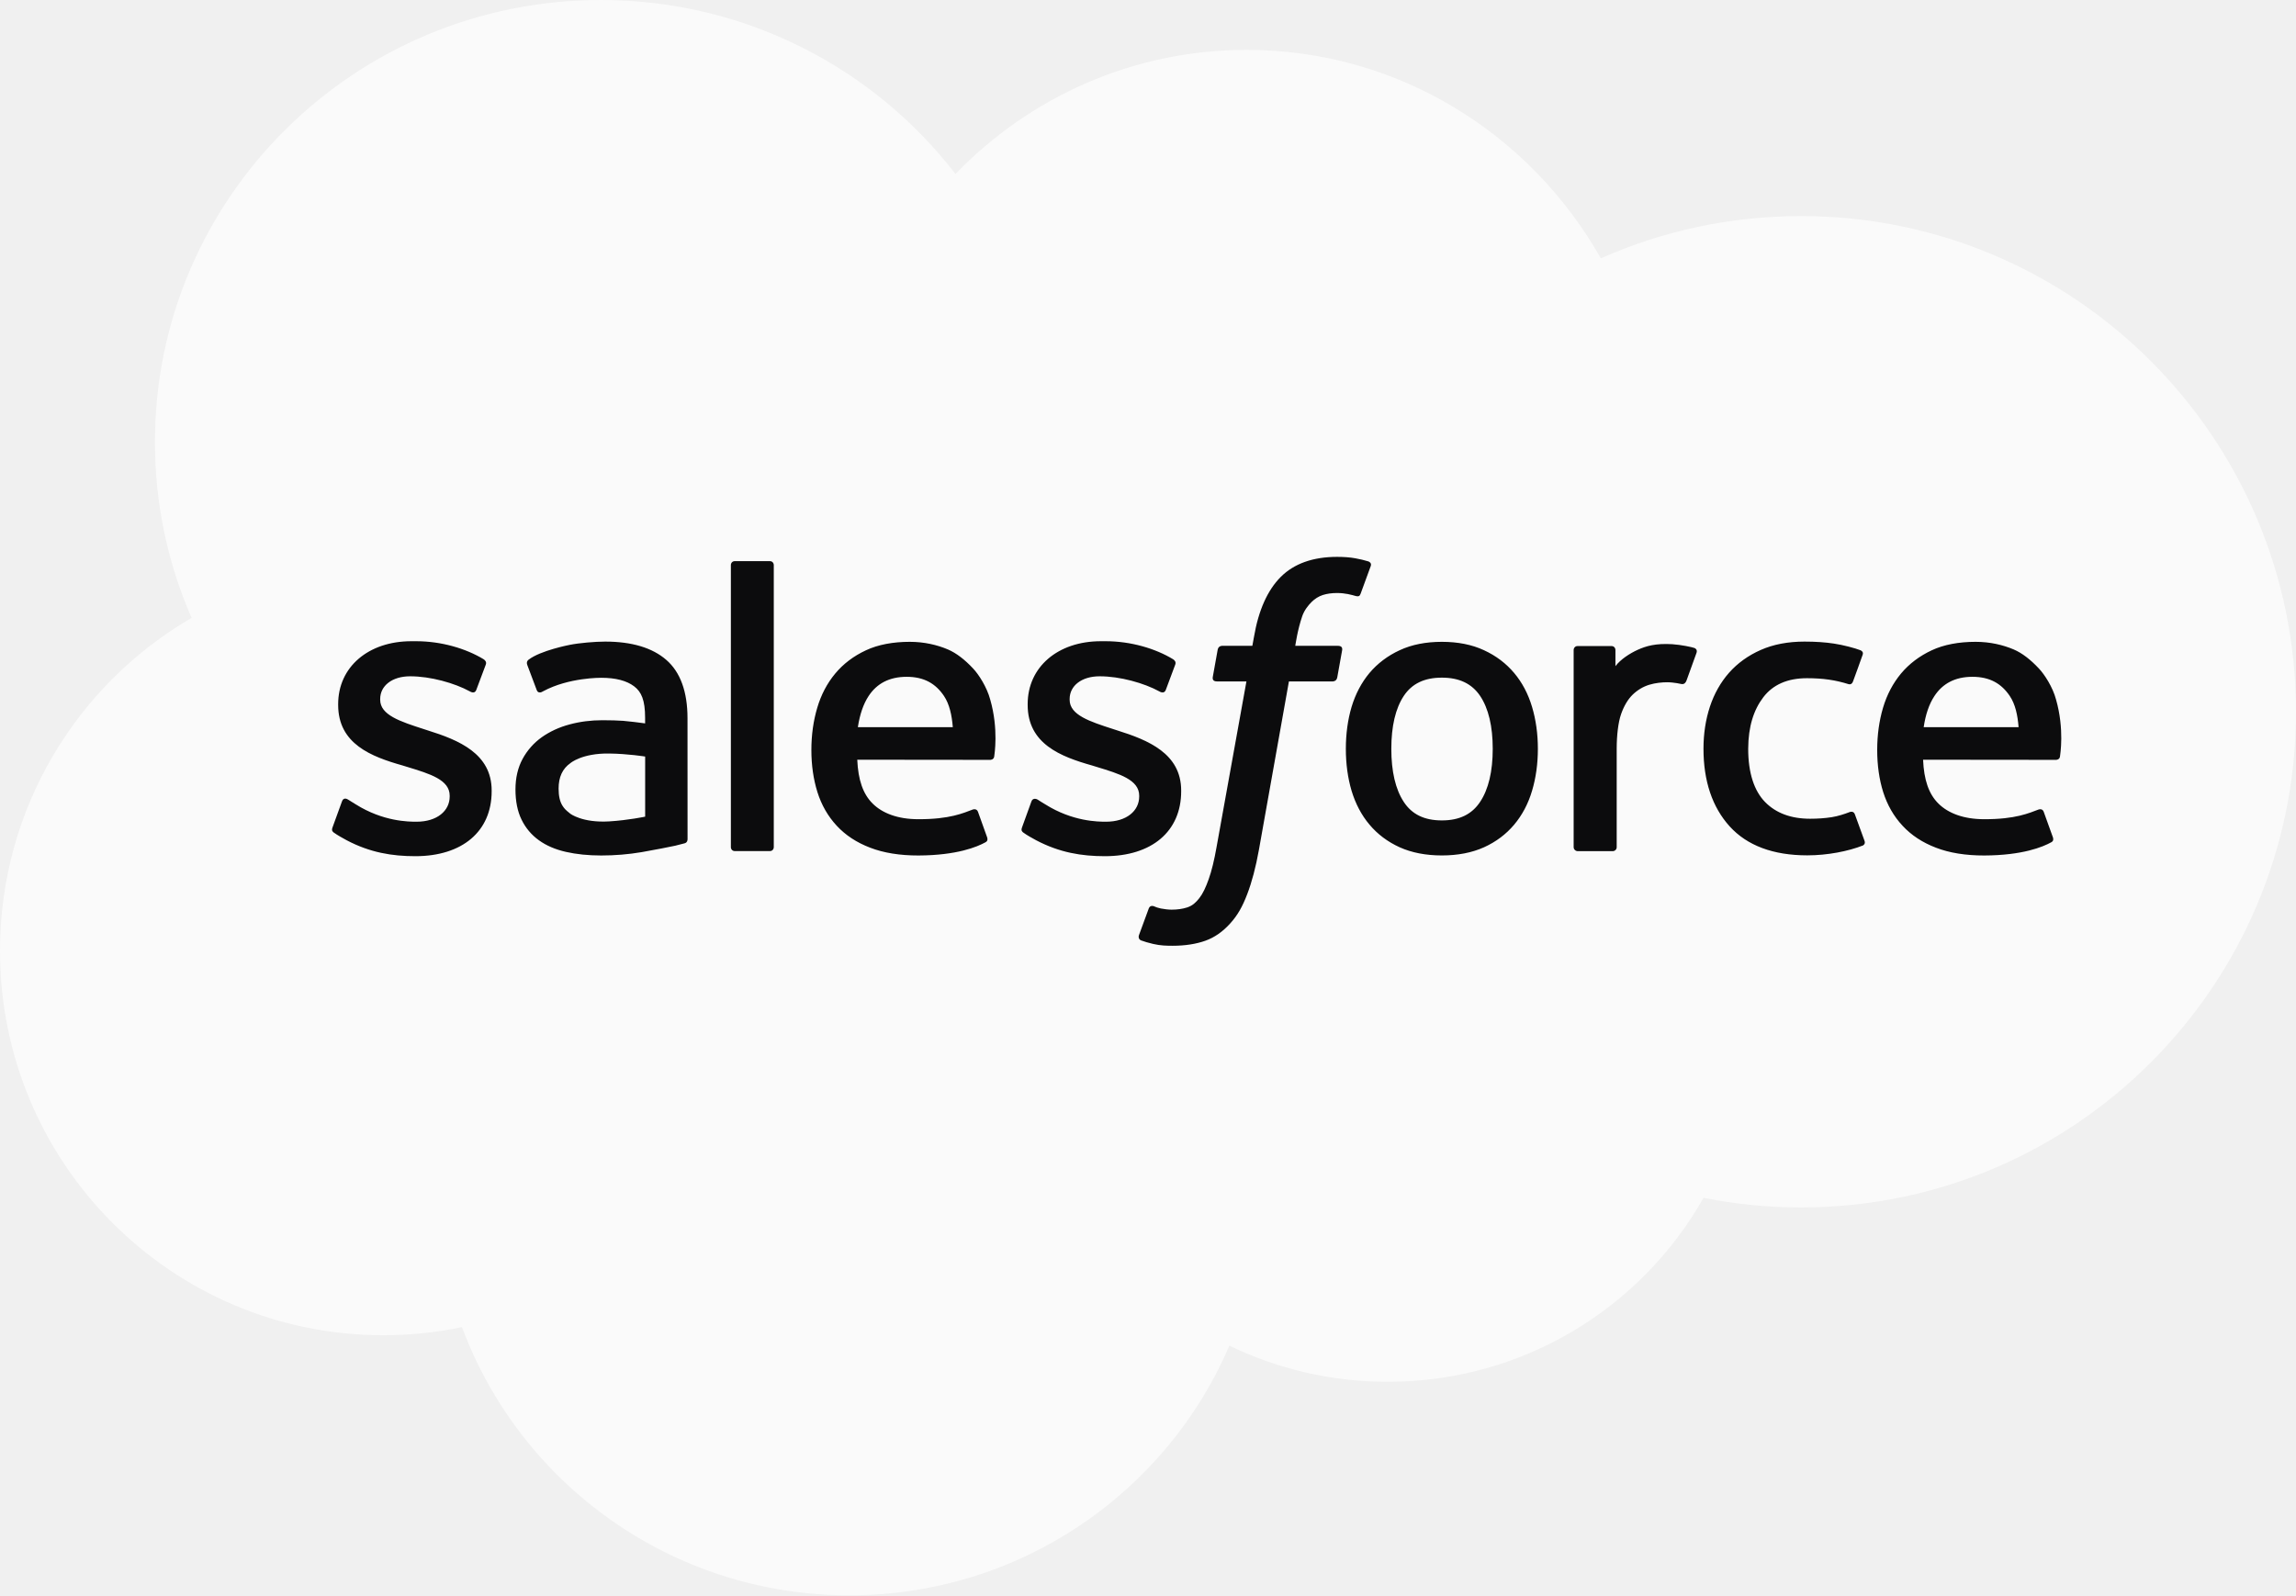
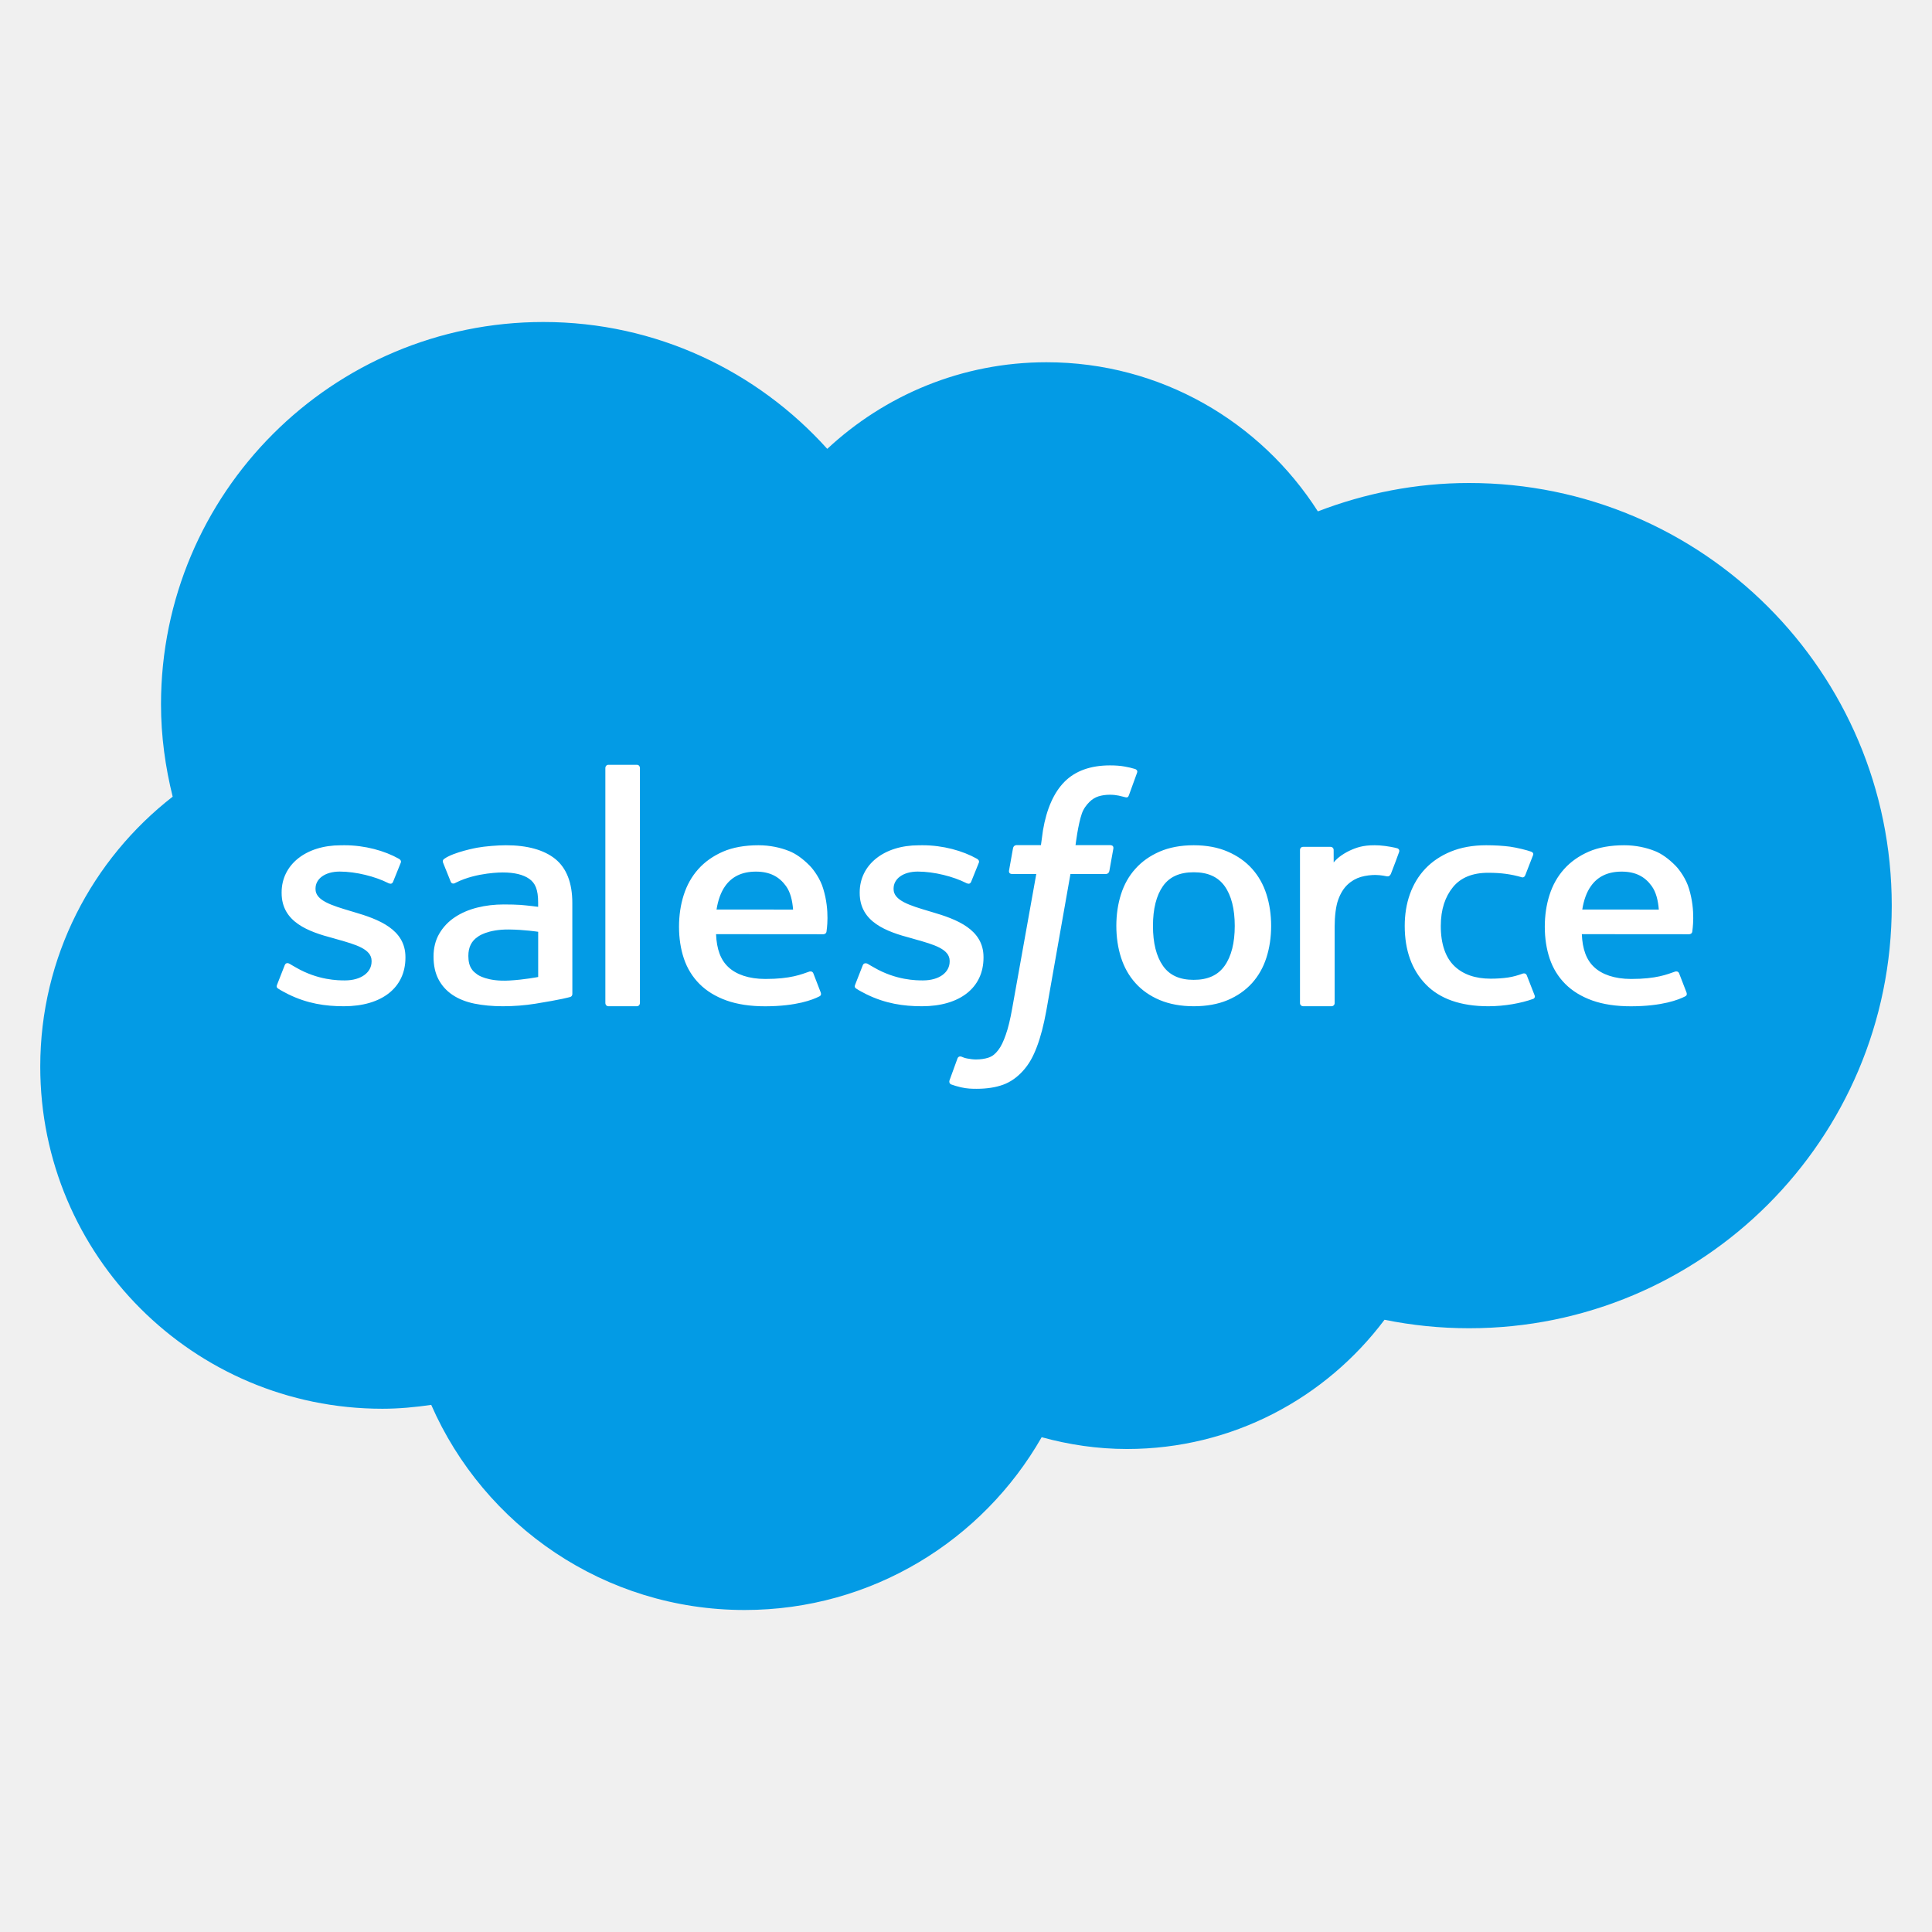
- <svg xmlns="http://www.w3.org/2000/svg" width="49.286" height="34.249" fill="none" overflow="visible">
-   <g>
-     <path d="M 20.51 3.735 C 22.099 2.091 24.312 1.071 26.76 1.071 C 30.013 1.071 32.852 2.872 34.363 5.546 C 35.677 4.964 37.131 4.639 38.661 4.639 C 44.528 4.639 49.286 9.404 49.286 15.28 C 49.286 21.158 44.528 25.922 38.661 25.922 C 37.958 25.922 37.257 25.853 36.568 25.715 C 35.237 28.072 32.7 29.665 29.788 29.665 C 28.57 29.665 27.417 29.386 26.39 28.889 C 25.041 32.04 21.897 34.249 18.233 34.249 C 14.417 34.249 11.165 31.852 9.917 28.491 C 9.371 28.606 8.806 28.665 8.226 28.665 C 3.683 28.666 0 24.971 0 20.413 C 0 17.359 1.655 14.692 4.113 13.265 C 3.607 12.109 3.326 10.833 3.326 9.491 C 3.326 4.249 7.612 0 12.899 0 C 16.002 0 18.761 1.465 20.51 3.735" fill="rgb(250, 250, 250)" />
-     <path d="M 7.139 17.76 C 7.108 17.84 7.15 17.857 7.16 17.87 C 7.253 17.937 7.347 17.986 7.442 18.039 C 7.944 18.304 8.419 18.381 8.915 18.381 C 9.926 18.381 10.554 17.847 10.554 16.988 L 10.554 16.971 C 10.554 16.177 9.846 15.888 9.181 15.68 L 9.095 15.652 C 8.593 15.49 8.161 15.351 8.161 15.023 L 8.161 15.006 C 8.161 14.725 8.413 14.519 8.805 14.519 C 9.241 14.519 9.757 14.663 10.09 14.845 C 10.09 14.845 10.188 14.908 10.223 14.814 C 10.243 14.764 10.412 14.313 10.429 14.265 C 10.448 14.212 10.414 14.173 10.38 14.152 C 10 13.922 9.475 13.766 8.932 13.766 L 8.831 13.766 C 7.905 13.766 7.259 14.321 7.259 15.116 L 7.259 15.133 C 7.259 15.972 7.972 16.244 8.64 16.433 L 8.747 16.466 C 9.234 16.614 9.653 16.742 9.653 17.082 L 9.653 17.099 C 9.653 17.41 9.38 17.641 8.941 17.641 C 8.77 17.641 8.226 17.638 7.638 17.269 C 7.568 17.228 7.526 17.198 7.471 17.165 C 7.443 17.147 7.37 17.115 7.339 17.21 Z M 21.94 17.76 C 21.909 17.84 21.951 17.857 21.961 17.87 C 22.053 17.937 22.147 17.986 22.242 18.039 C 22.745 18.304 23.22 18.381 23.716 18.381 C 24.727 18.381 25.355 17.847 25.355 16.988 L 25.355 16.971 C 25.355 16.177 24.646 15.888 23.981 15.68 L 23.895 15.652 C 23.394 15.49 22.961 15.351 22.961 15.023 L 22.961 15.006 C 22.961 14.725 23.214 14.519 23.606 14.519 C 24.041 14.519 24.558 14.663 24.89 14.845 C 24.89 14.845 24.988 14.908 25.024 14.814 C 25.043 14.764 25.212 14.313 25.229 14.265 C 25.248 14.212 25.215 14.173 25.18 14.152 C 24.801 13.922 24.275 13.766 23.732 13.766 L 23.631 13.766 C 22.706 13.766 22.06 14.321 22.06 15.116 L 22.06 15.133 C 22.06 15.972 22.772 16.244 23.44 16.433 L 23.547 16.466 C 24.034 16.614 24.454 16.742 24.454 17.082 L 24.454 17.099 C 24.454 17.41 24.181 17.641 23.741 17.641 C 23.571 17.641 23.026 17.638 22.439 17.269 C 22.368 17.228 22.326 17.199 22.272 17.165 C 22.254 17.153 22.168 17.12 22.139 17.21 Z M 32.043 16.076 C 32.043 16.562 31.952 16.945 31.772 17.215 C 31.595 17.483 31.326 17.613 30.951 17.613 C 30.575 17.613 30.308 17.483 30.133 17.215 C 29.956 16.945 29.866 16.562 29.866 16.076 C 29.866 15.591 29.956 15.209 30.133 14.941 C 30.308 14.677 30.575 14.548 30.951 14.548 C 31.326 14.548 31.595 14.677 31.773 14.941 C 31.952 15.209 32.043 15.591 32.043 16.076 M 32.887 15.176 C 32.804 14.897 32.675 14.652 32.503 14.448 C 32.331 14.243 32.114 14.078 31.855 13.959 C 31.598 13.839 31.293 13.779 30.951 13.779 C 30.608 13.779 30.304 13.839 30.046 13.959 C 29.788 14.078 29.57 14.243 29.397 14.448 C 29.226 14.653 29.097 14.898 29.013 15.176 C 28.931 15.452 28.89 15.755 28.89 16.076 C 28.89 16.398 28.931 16.701 29.013 16.977 C 29.097 17.254 29.225 17.5 29.398 17.704 C 29.57 17.909 29.788 18.073 30.046 18.19 C 30.304 18.306 30.608 18.365 30.951 18.365 C 31.293 18.365 31.597 18.306 31.855 18.19 C 32.113 18.073 32.331 17.909 32.503 17.704 C 32.675 17.5 32.805 17.255 32.887 16.977 C 32.97 16.7 33.012 16.397 33.012 16.076 C 33.012 15.756 32.97 15.452 32.887 15.176 M 39.817 17.483 C 39.789 17.402 39.71 17.432 39.71 17.432 C 39.587 17.479 39.456 17.522 39.317 17.544 C 39.176 17.566 39.021 17.577 38.855 17.577 C 38.446 17.577 38.122 17.456 37.889 17.218 C 37.656 16.979 37.526 16.594 37.527 16.073 C 37.529 15.598 37.644 15.241 37.851 14.969 C 38.057 14.699 38.37 14.56 38.787 14.56 C 39.136 14.56 39.401 14.6 39.679 14.687 C 39.679 14.687 39.746 14.715 39.777 14.629 C 39.851 14.425 39.906 14.28 39.984 14.056 C 40.007 13.993 39.952 13.965 39.932 13.958 C 39.823 13.915 39.565 13.846 39.369 13.817 C 39.187 13.789 38.973 13.774 38.736 13.774 C 38.381 13.774 38.066 13.834 37.795 13.954 C 37.526 14.073 37.297 14.238 37.116 14.443 C 36.935 14.648 36.797 14.893 36.705 15.171 C 36.614 15.447 36.567 15.751 36.567 16.073 C 36.567 16.768 36.756 17.329 37.129 17.741 C 37.503 18.153 38.064 18.363 38.795 18.363 C 39.228 18.363 39.671 18.276 39.99 18.151 C 39.99 18.151 40.051 18.122 40.024 18.051 Z M 41.294 15.611 C 41.334 15.341 41.409 15.117 41.525 14.942 C 41.7 14.676 41.966 14.53 42.341 14.53 C 42.716 14.53 42.964 14.677 43.142 14.942 C 43.26 15.117 43.311 15.351 43.331 15.611 Z M 44.135 15.018 C 44.064 14.749 43.886 14.478 43.769 14.354 C 43.585 14.157 43.406 14.02 43.227 13.943 C 42.994 13.844 42.715 13.779 42.409 13.779 C 42.052 13.779 41.728 13.838 41.466 13.961 C 41.203 14.084 40.982 14.251 40.808 14.459 C 40.635 14.667 40.504 14.914 40.421 15.195 C 40.338 15.475 40.296 15.779 40.296 16.101 C 40.296 16.428 40.339 16.732 40.425 17.006 C 40.513 17.282 40.651 17.525 40.84 17.727 C 41.027 17.93 41.269 18.089 41.558 18.199 C 41.845 18.31 42.194 18.367 42.595 18.366 C 43.42 18.363 43.854 18.181 44.033 18.082 C 44.065 18.065 44.095 18.034 44.057 17.946 L 43.87 17.427 C 43.842 17.35 43.763 17.378 43.763 17.378 C 43.559 17.454 43.268 17.589 42.591 17.587 C 42.148 17.587 41.819 17.457 41.613 17.254 C 41.402 17.047 41.299 16.741 41.281 16.31 L 44.137 16.313 C 44.137 16.313 44.212 16.312 44.22 16.239 C 44.223 16.209 44.318 15.657 44.135 15.018 M 18.415 15.611 C 18.456 15.341 18.531 15.117 18.646 14.942 C 18.821 14.676 19.088 14.53 19.463 14.53 C 19.838 14.53 20.086 14.677 20.264 14.942 C 20.381 15.117 20.432 15.351 20.453 15.611 Z M 21.256 15.018 C 21.184 14.749 21.008 14.478 20.891 14.354 C 20.707 14.157 20.527 14.02 20.349 13.943 C 20.116 13.844 19.837 13.779 19.53 13.779 C 19.174 13.779 18.85 13.838 18.588 13.961 C 18.324 14.084 18.103 14.251 17.93 14.459 C 17.756 14.667 17.626 14.914 17.543 15.195 C 17.46 15.475 17.417 15.779 17.417 16.101 C 17.417 16.428 17.461 16.732 17.547 17.006 C 17.634 17.282 17.773 17.525 17.961 17.727 C 18.149 17.93 18.39 18.089 18.68 18.199 C 18.967 18.31 19.316 18.367 19.716 18.366 C 20.541 18.363 20.976 18.181 21.155 18.082 C 21.187 18.065 21.217 18.034 21.179 17.946 L 20.993 17.427 C 20.964 17.35 20.885 17.378 20.885 17.378 C 20.681 17.454 20.391 17.589 19.712 17.587 C 19.269 17.587 18.941 17.457 18.735 17.254 C 18.524 17.047 18.421 16.741 18.402 16.31 L 21.259 16.313 C 21.259 16.313 21.334 16.312 21.342 16.239 C 21.345 16.209 21.44 15.657 21.256 15.018 M 12.241 17.468 C 12.129 17.379 12.114 17.357 12.076 17.3 C 12.019 17.213 11.991 17.089 11.991 16.931 C 11.991 16.682 12.074 16.502 12.246 16.382 C 12.244 16.383 12.491 16.169 13.074 16.177 C 13.483 16.182 13.849 16.242 13.849 16.242 L 13.849 17.532 L 13.85 17.532 C 13.85 17.532 13.487 17.609 13.078 17.634 C 12.497 17.669 12.239 17.467 12.241 17.468 M 13.377 15.475 C 13.261 15.467 13.111 15.462 12.931 15.462 C 12.686 15.462 12.45 15.492 12.228 15.552 C 12.005 15.611 11.804 15.704 11.631 15.826 C 11.459 15.948 11.317 16.109 11.217 16.294 C 11.116 16.481 11.065 16.701 11.065 16.948 C 11.065 17.199 11.108 17.417 11.195 17.595 C 11.282 17.775 11.408 17.924 11.568 18.039 C 11.727 18.154 11.923 18.238 12.15 18.289 C 12.374 18.34 12.628 18.366 12.906 18.366 C 13.199 18.366 13.491 18.342 13.774 18.294 C 14.054 18.246 14.398 18.177 14.494 18.156 C 14.56 18.14 14.627 18.123 14.694 18.105 C 14.765 18.088 14.759 18.012 14.759 18.012 L 14.758 15.419 C 14.758 14.85 14.604 14.428 14.303 14.167 C 14.003 13.906 13.562 13.774 12.991 13.774 C 12.777 13.774 12.432 13.803 12.226 13.845 C 12.226 13.845 11.602 13.964 11.345 14.164 C 11.345 14.164 11.289 14.199 11.319 14.277 L 11.522 14.816 C 11.547 14.886 11.615 14.862 11.615 14.862 C 11.615 14.862 11.637 14.854 11.662 14.839 C 12.212 14.542 12.907 14.551 12.907 14.551 C 13.216 14.551 13.453 14.613 13.613 14.735 C 13.769 14.853 13.848 15.032 13.848 15.41 L 13.848 15.53 C 13.692 15.508 13.535 15.49 13.377 15.475 M 36.418 14.014 C 36.44 13.949 36.394 13.919 36.375 13.912 C 36.327 13.893 36.084 13.842 35.897 13.83 C 35.538 13.809 35.338 13.869 35.16 13.948 C 34.983 14.028 34.787 14.156 34.677 14.301 L 34.677 13.956 C 34.677 13.908 34.643 13.87 34.595 13.87 L 33.863 13.87 C 33.815 13.87 33.78 13.908 33.78 13.956 L 33.78 18.187 C 33.78 18.234 33.82 18.273 33.868 18.273 L 34.618 18.273 C 34.666 18.273 34.705 18.234 34.704 18.187 L 34.704 16.073 C 34.704 15.79 34.736 15.507 34.799 15.329 C 34.861 15.153 34.945 15.012 35.049 14.911 C 35.154 14.811 35.272 14.741 35.402 14.701 C 35.535 14.66 35.682 14.647 35.786 14.647 C 35.935 14.647 36.099 14.686 36.099 14.686 C 36.154 14.692 36.185 14.658 36.203 14.609 C 36.252 14.479 36.391 14.091 36.418 14.014" fill="rgb(12, 12, 13)" />
-     <path d="M 29.372 12.052 C 29.281 12.024 29.198 12.005 29.09 11.985 C 28.981 11.965 28.85 11.955 28.702 11.955 C 28.185 11.955 27.778 12.1 27.492 12.386 C 27.208 12.671 27.015 13.103 26.918 13.673 L 26.883 13.865 L 26.234 13.865 C 26.234 13.865 26.155 13.862 26.139 13.947 L 26.033 14.537 C 26.025 14.593 26.049 14.629 26.125 14.629 L 26.756 14.629 L 26.116 18.178 C 26.066 18.464 26.009 18.699 25.945 18.877 C 25.882 19.053 25.821 19.184 25.745 19.281 C 25.672 19.373 25.604 19.441 25.484 19.481 C 25.386 19.513 25.272 19.529 25.148 19.529 C 25.079 19.529 24.987 19.517 24.919 19.504 C 24.852 19.49 24.816 19.476 24.765 19.454 C 24.765 19.454 24.691 19.426 24.661 19.499 C 24.638 19.56 24.47 20.019 24.449 20.076 C 24.43 20.132 24.458 20.176 24.494 20.189 C 24.578 20.219 24.64 20.238 24.755 20.265 C 24.913 20.302 25.047 20.304 25.173 20.304 C 25.436 20.304 25.676 20.267 25.874 20.196 C 26.074 20.125 26.248 20 26.402 19.831 C 26.569 19.649 26.673 19.458 26.773 19.196 C 26.872 18.938 26.957 18.618 27.024 18.244 L 27.668 14.629 L 28.609 14.629 C 28.609 14.629 28.688 14.631 28.705 14.546 L 28.811 13.956 C 28.818 13.899 28.794 13.865 28.718 13.865 L 27.804 13.865 C 27.809 13.844 27.851 13.525 27.955 13.225 C 28 13.097 28.085 12.993 28.156 12.922 C 28.226 12.853 28.307 12.803 28.395 12.774 C 28.486 12.745 28.589 12.731 28.702 12.731 C 28.787 12.731 28.872 12.741 28.936 12.754 C 29.025 12.773 29.059 12.783 29.082 12.79 C 29.176 12.818 29.188 12.791 29.207 12.746 L 29.425 12.151 C 29.447 12.086 29.392 12.059 29.372 12.052 M 16.61 18.186 C 16.61 18.233 16.576 18.271 16.528 18.271 L 15.771 18.271 C 15.723 18.271 15.689 18.233 15.689 18.186 L 15.689 12.132 C 15.689 12.085 15.723 12.047 15.771 12.047 L 16.528 12.047 C 16.576 12.047 16.61 12.085 16.61 12.132 Z" fill="rgb(12, 12, 13)" />
-   </g>
+ <svg xmlns="http://www.w3.org/2000/svg" viewBox="0 0 48 48">
+   <path fill="#039be5" d="M36.5,12c-1.326,0-2.59,0.256-3.758,0.705C31.321,10.48,28.836,9,26,9c-2.107,0-4.018,0.821-5.447,2.152C18.815,9.221,16.303,8,13.5,8C8.253,8,4,12.253,4,17.5c0,0.792,0.108,1.558,0.29,2.293C2.291,21.349,1,23.771,1,26.5C1,31.194,4.806,35,9.5,35c0.413,0,0.816-0.039,1.214-0.096C12.027,37.903,15.017,40,18.5,40c3.162,0,5.916-1.731,7.38-4.293C26.556,35.893,27.265,36,28,36c2.62,0,4.938-1.265,6.398-3.211C35.077,32.927,35.78,33,36.5,33C42.299,33,47,28.299,47,22.5C47,16.701,42.299,12,36.5,12z" />
+   <path fill="#fff" d="M15.823 25c.045 0 .076-.037.076-.083C15.899 24.963 15.867 25 15.823 25L15.823 25zM21.503 23.934c.024 0 .047.008.055.013-.008-.005-.03-.013-.053-.013C21.504 23.933 21.503 23.934 21.503 23.934zM7.138 23.93c.023 0 .045.008.058.016-.013-.007-.034-.017-.056-.017C7.139 23.929 7.138 23.93 7.138 23.93zM24.126 21.909c-.016.039-.046.045-.072.043.004.001.004.003.009.003C24.086 21.954 24.112 21.944 24.126 21.909zM15.823 19c.045 0 .076.037.076.082C15.899 19.037 15.867 19 15.823 19L15.823 19zM21.359 22.185L21.359 22.185c0 .408.211.662.506.835C21.569 22.847 21.359 22.594 21.359 22.185zM38.126 24.729c.025.061-.032.087-.032.087S38.151 24.79 38.126 24.729zM8.558 21L8.558 21c.253 0 .503.034.733.093C9.061 21.034 8.811 21 8.558 21zM9.764 21.909c-.016.039-.046.045-.072.043.004.001.004.003.009.003C9.725 21.954 9.75 21.944 9.764 21.909zM35.195 24.164c.065.106.142.203.229.293s.185.169.294.237c-.109-.068-.207-.147-.294-.237C35.337 24.368 35.261 24.27 35.195 24.164zM37.83 21.797c-.012 0-.026-.002-.026-.002s.01.004.024.004C37.828 21.799 37.829 21.797 37.83 21.797zM37.832 24.189c0 0 .017-.003.034-.004-.001 0-.001-.001-.002-.001C37.846 24.184 37.832 24.189 37.832 24.189z" />
+   <path fill="#fff" d="M6.885 24.462c-.029.07.01.084.02.096.087.058.174.1.262.146C7.636 24.933 8.08 25 8.543 25c.944 0 1.53-.462 1.53-1.207v-.014c0-.689-.662-.939-1.282-1.12L8.71 22.635c-.468-.14-.871-.261-.871-.545v-.014c0-.243.236-.422.602-.422.406 0 .888.125 1.199.283 0 0 .092.054.125-.027.018-.044.175-.434.192-.476.018-.045-.014-.08-.046-.098C9.555 21.136 9.065 21 8.558 21l-.094.001c-.864 0-1.467.481-1.467 1.17v.014c0 .726.665.962 1.289 1.126l.1.029c.454.128.846.239.846.533v.015c0 .269-.255.47-.665.47-.16 0-.667-.002-1.216-.322C7.285 24 7.247 23.975 7.196 23.946c-.027-.016-.095-.042-.124.039L6.885 24.462zM21.247 24.462c-.029.07.01.084.02.096.087.058.174.1.262.146C21.998 24.933 22.442 25 22.905 25c.944 0 1.53-.462 1.53-1.207v-.014c0-.689-.662-.939-1.282-1.12l-.081-.024c-.468-.14-.871-.261-.871-.545v-.014c0-.243.236-.422.602-.422.406 0 .888.125 1.199.283 0 0 .092.054.125-.027.018-.044.175-.434.192-.476.018-.045-.014-.08-.046-.098C23.917 21.136 23.427 21 22.92 21l-.094.001c-.864 0-1.467.481-1.467 1.17v.014c0 .726.666.962 1.289 1.126l.1.029c.454.128.846.239.846.533v.015c0 .269-.255.47-.665.47-.16 0-.667-.002-1.216-.322-.066-.036-.105-.06-.155-.09-.017-.01-.097-.039-.124.039L21.247 24.462zM31.465 22.219c-.077-.243-.198-.457-.358-.635-.16-.179-.364-.322-.605-.426C30.261 21.053 29.977 21 29.658 21c-.32 0-.604.053-.845.157s-.444.248-.604.427c-.161.178-.281.392-.358.634-.077.241-.116.505-.116.785s.039.544.116.785c.077.242.197.456.358.635.16.179.364.322.605.423S29.338 25 29.658 25c.319 0 .602-.051.844-.153.241-.102.444-.245.605-.423.16-.178.281-.392.358-.635.077-.241.116-.505.116-.785C31.581 22.724 31.542 22.46 31.465 22.219M30.677 23.004c0 .423-.085.758-.253.993-.166.233-.417.347-.767.347s-.6-.114-.763-.347c-.166-.236-.249-.57-.249-.993s.084-.756.249-.99c.164-.231.414-.343.764-.343s.6.112.767.343C30.592 22.247 30.677 22.581 30.677 23.004M37.933 24.233c-.026-.071-.101-.044-.101-.044-.114.041-.236.078-.366.097-.131.019-.276.029-.431.029-.381 0-.684-.105-.901-.313-.217-.208-.339-.544-.338-.999.001-.413.109-.724.302-.962.192-.236.485-.357.874-.357.325 0 .573.035.832.11 0 0 .062.025.091-.05.07-.178.12-.304.194-.499.021-.056-.03-.079-.049-.086-.102-.037-.343-.098-.525-.124C37.345 21.013 37.145 21 36.924 21c-.331 0-.625.053-.878.157-.252.103-.465.247-.635.426-.169.179-.297.392-.383.634-.086.241-.128.506-.128.787 0 .606.176 1.095.524 1.453C35.773 24.818 36.296 25 36.979 25c.404 0 .817-.076 1.116-.184 0 0 .057-.026.032-.087L37.933 24.233zM41.963 22.081c-.067-.235-.233-.471-.341-.579-.172-.172-.34-.292-.506-.358C40.898 21.057 40.638 21 40.352 21c-.333 0-.635.052-.88.159-.245.107-.452.253-.614.435-.162.181-.283.397-.361.642-.078.243-.117.509-.117.789 0 .285.041.551.121.79.081.241.211.453.386.629.176.177.401.315.671.412.268.096.594.146.968.145.77-.002 1.176-.161 1.343-.247.03-.016.057-.042.023-.119l-.175-.453c-.026-.067-.1-.043-.1-.043-.191.066-.462.184-1.095.183-.414-.001-.72-.113-.912-.291-.197-.181-.294-.447-.31-.822l2.666.002c0 0 .07-.001.078-.065C42.045 23.119 42.134 22.637 41.963 22.081M39.311 22.597c.038-.235.107-.431.216-.583.163-.231.412-.359.762-.359.35 0 .581.128.747.359.11.153.158.356.177.584L39.311 22.597zM20.453 22.081c-.067-.235-.233-.471-.341-.579-.172-.172-.339-.292-.506-.358C19.388 21.057 19.128 21 18.843 21c-.333 0-.635.052-.881.159-.245.107-.452.253-.614.435-.162.181-.283.397-.361.642-.078.243-.117.509-.117.789 0 .285.041.551.121.79.081.241.211.453.386.629.176.177.401.315.671.412.268.096.594.146.968.145.77-.002 1.176-.161 1.343-.247.03-.016.057-.042.023-.119l-.175-.453c-.026-.067-.1-.043-.1-.043-.191.066-.462.184-1.095.183-.413-.001-.72-.113-.912-.291-.197-.181-.294-.447-.31-.822l2.666.002c0 0 .07-.001.078-.065C20.536 23.119 20.624 22.637 20.453 22.081M17.802 22.597c.038-.235.107-.431.215-.583.164-.231.412-.359.763-.359.35 0 .581.128.748.359.11.153.158.356.176.584L17.802 22.597zM12.93 22.482c-.108-.007-.248-.011-.416-.011-.229 0-.45.026-.657.078-.208.052-.395.132-.556.239-.162.108-.292.245-.387.408s-.143.355-.143.569c0 .219.041.409.122.564.081.156.198.286.347.387.148.1.331.174.543.218C11.994 24.977 12.231 25 12.491 25c.274 0 .546-.021.81-.063.262-.041.582-.101.671-.121.089-.019.187-.044.187-.044.066-.016.061-.081.061-.081l-.001-2.259c0-.496-.143-.863-.423-1.091C13.515 21.115 13.102 21 12.57 21c-.2 0-.521.025-.715.061 0 0-.582.105-.821.279 0 0-.053.03-.024.098l.189.47c.024.061.088.04.088.04s.02-.007.044-.021c.512-.258 1.161-.251 1.161-.251.288 0 .51.054.659.16.145.104.219.259.219.589v.105C13.141 22.499 12.93 22.482 12.93 22.482M11.869 24.218c-.105-.077-.119-.096-.153-.147-.053-.076-.08-.184-.08-.321 0-.217.078-.373.238-.478-.001 0 .23-.185.773-.179.382.004.724.057.724.057v1.123c0 0-.339.067-.72.088C12.109 24.392 11.867 24.217 11.869 24.218M34.76 21.169c.02-.058-.022-.085-.04-.092-.045-.016-.272-.062-.447-.073-.335-.019-.521.034-.688.106-.166.071-.349.187-.45.318l-.001-.311c0-.043-.032-.077-.076-.077h-.684c-.045 0-.076.034-.076.077v3.806c0 .043.036.077.081.077h.7c.045 0 .08-.034.08-.077v-1.901c0-.256.03-.51.089-.67.057-.158.136-.285.233-.375.097-.091.208-.154.33-.19.124-.036.261-.049.357-.049.14 0 .293.035.293.035.052.005.08-.025.098-.069C34.606 21.588 34.736 21.238 34.76 21.169" />
+   <path fill="#fff" d="M28.203 19.106c-.085-.026-.162-.044-.264-.062-.103-.019-.224-.028-.362-.028-.482 0-.862.137-1.129.406-.265.267-.446.674-.536 1.209l-.05.366h-.605c0 0-.074-.003-.089.078l-.099.554c-.007.053.016.086.087.086h.59l-.598 3.337c-.047.268-.1.489-.16.657-.058.166-.116.289-.186.379-.068.087-.133.151-.244.189-.092.03-.198.045-.314.045-.064 0-.15-.011-.214-.024-.064-.012-.097-.026-.144-.046 0 0-.069-.026-.097.043-.022.057-.178.489-.197.542-.019.053.007.094.041.106.078.028.137.046.243.071.149.035.274.037.391.037.245 0 .469-.034.654-.101.187-.068.349-.185.493-.343.155-.172.253-.352.346-.597.093-.243.171-.544.235-.896l.6-3.399h.878c0 0 .074.003.089-.078l.099-.554c.007-.053-.016-.086-.087-.086h-.853c.004-.019.06-.505.158-.787.042-.121.12-.218.187-.285.065-.066.141-.112.223-.139.085-.027.181-.041.286-.041.08 0 .159.009.219.022.082.018.115.027.137.033.087.027.098.001.116-.041l.203-.56C28.273 19.139 28.222 19.114 28.203 19.106M15.899 24.917c0 .046-.032.083-.076.083h-.707c-.045 0-.076-.037-.076-.083v-5.834c0-.046.032-.082.076-.082h.707c.045 0 .076.037.076.082V24.917z" />
</svg>
